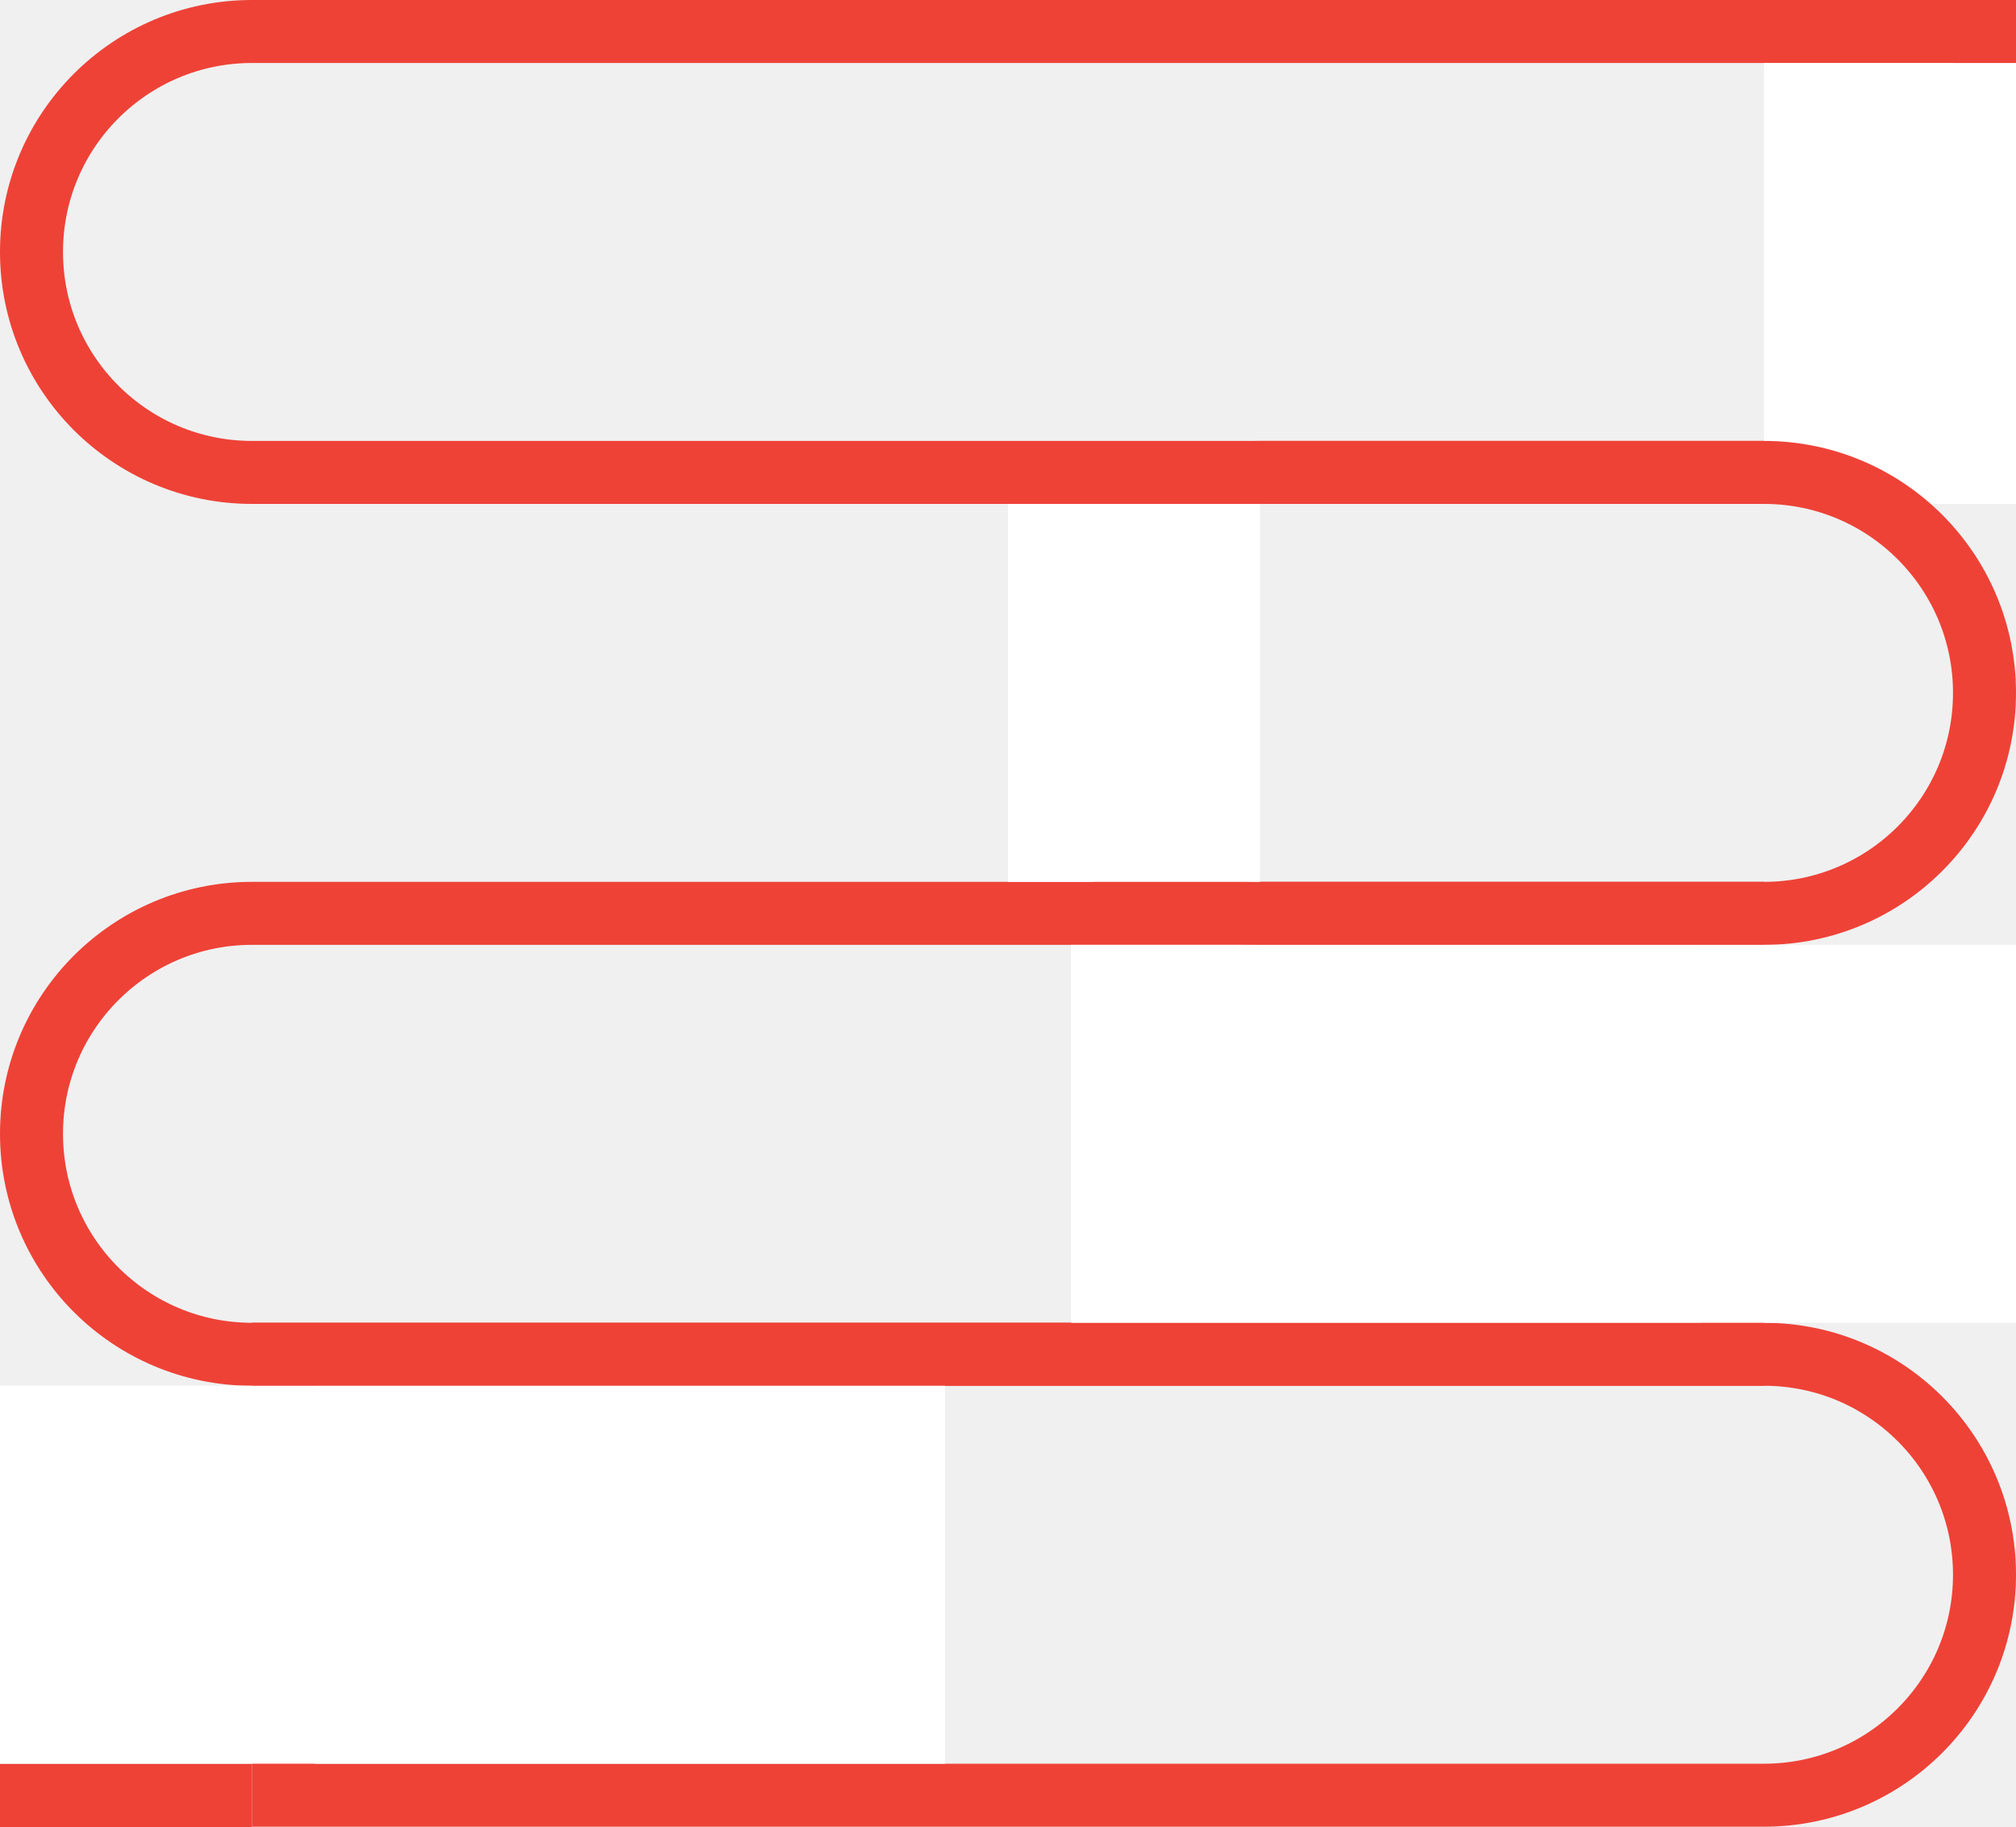
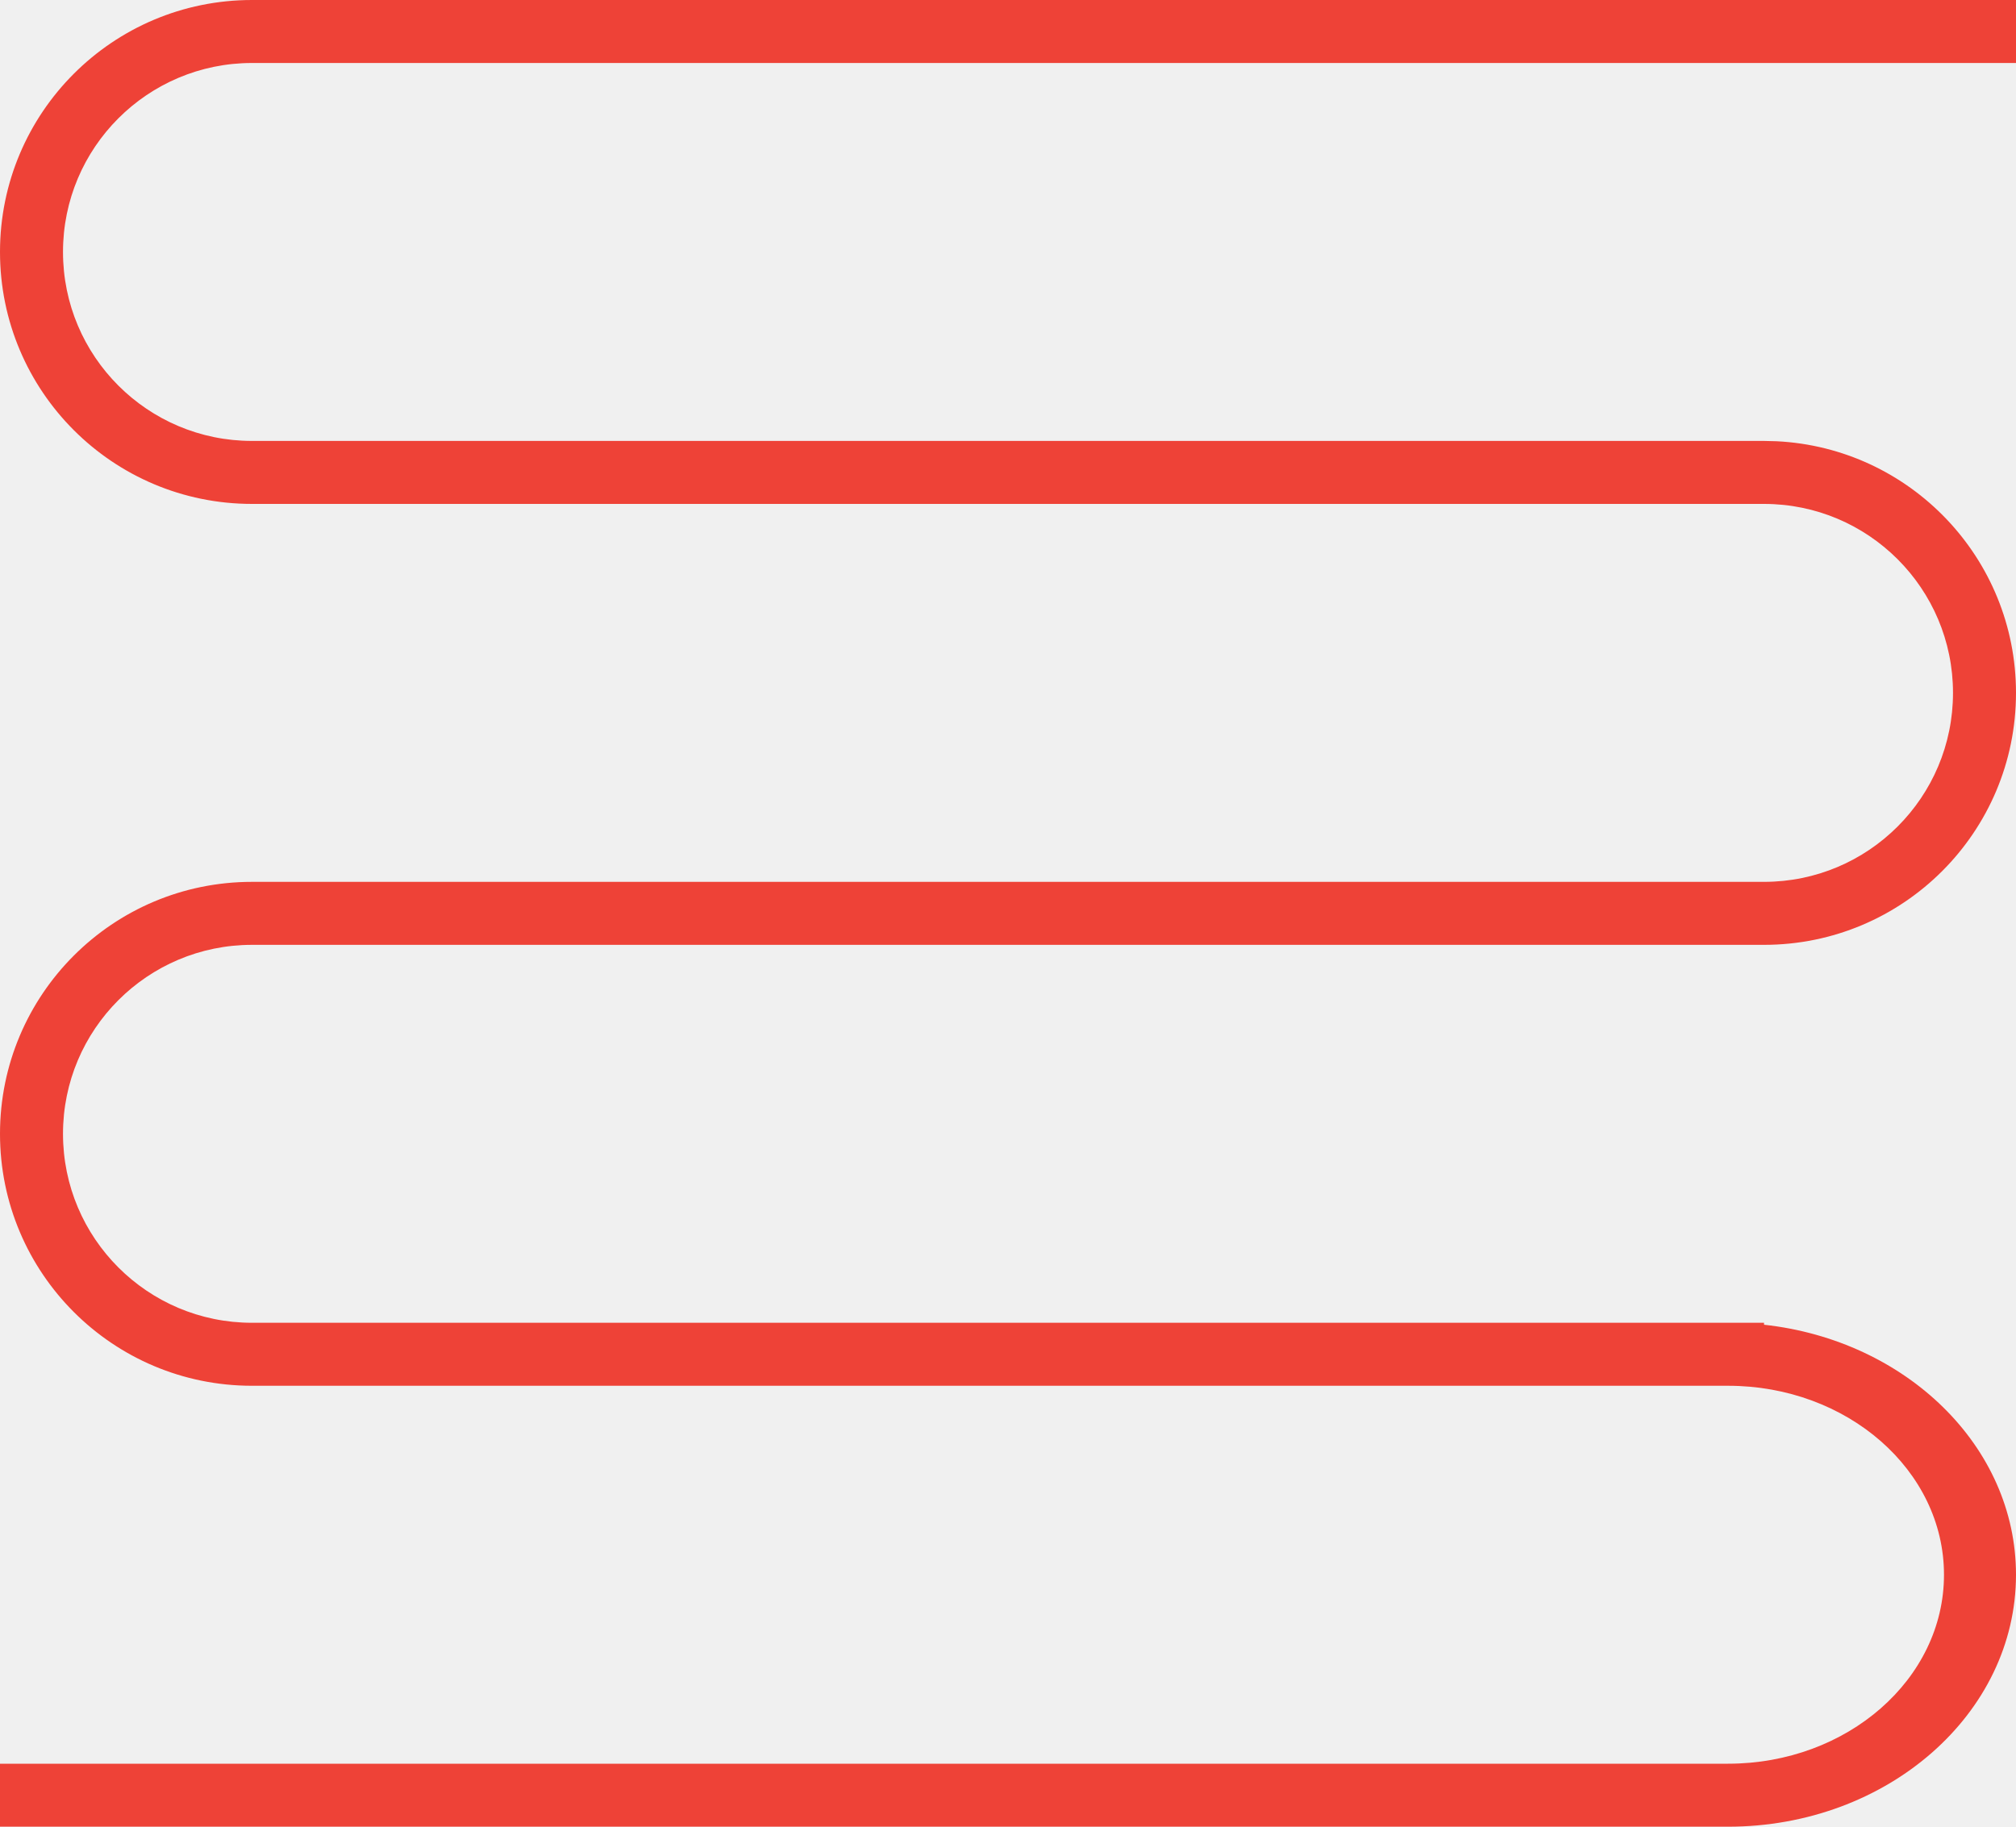
- <svg xmlns="http://www.w3.org/2000/svg" width="32px" height="29px" viewBox="0 0 32 29" version="1.1">
-   <g id="overflow_отделка" stroke="none" stroke-width="1" fill="none" fill-rule="evenodd">
-     <g id="Artboard" transform="translate(-57, -92)">
-       <g id="Иконка_полотенцесушитель" transform="translate(57, 92)">
-         <g id="Group">
-           <path d="M31.5,7.5 L31.5,0.5 L4,0.5 C2.067,0.5 0.5,2.067 0.5,4 C0.5,5.933 2.067,7.5 4,7.5 L31.5,7.5 Z" id="Rectangle" stroke="#ee4237" />
-           <rect id="Rectangle" fill="#FFFFFF" x="28" y="1" width="4" height="7" />
-           <path d="M27.5,21.5 L27.5,14.5 L4,14.5 C2.067,14.5 0.5,16.067 0.5,18 C0.5,19.933 2.067,21.5 4,21.5 L27.5,21.5 Z" id="Rectangle-Copy" stroke="#ee4237" />
-           <rect id="Rectangle-Copy-3" stroke="#ee4237" x="16.5" y="7.5" width="15" height="7" rx="3.5" />
-           <path d="M4.5,21.5 L4.5,28.5 L28,28.5 C29.933,28.5 31.5,26.933 31.5,25 C31.5,23.067 29.933,21.5 28,21.5 L4.5,21.5 Z" id="Rectangle-Copy-2" stroke="#ee4237" />
-           <rect id="Rectangle" stroke="#ee4237" x="0.5" y="28.5" width="3" height="1" />
-           <rect id="Rectangle-Copy-5" fill="#FFFFFF" x="16" y="8" width="4" height="6" />
-           <rect id="Rectangle-Copy-6" fill="#FFFFFF" x="17" y="15" width="15" height="6" />
-           <rect id="Rectangle-Copy-7" fill="#FFFFFF" x="0" y="22" width="15" height="6" />
-         </g>
-       </g>
-     </g>
-   </g>
+ <svg xmlns="http://www.w3.org/2000/svg" width="32" height="29" viewBox="0 0 32 29">
+   <path fill="#EE4237" fill-rule="evenodd" d="M28 21l.001.031C30.256 21.278 32 22.961 32 25c0 2.21-2.047 4-4.571 4H0v-1h27.429c1.893 0 3.428-1.343 3.428-3s-1.535-3-3.428-3H4c-2.21 0-4-1.79-4-4s1.79-4 4-4h24c1.657 0 3-1.343 3-3s-1.343-3-3-3H4C1.79 8 0 6.21 0 4s1.79-4 4-4h28v1H4C2.343 1 1 2.343 1 4s1.343 3 3 3h24l.2.005C30.316 7.109 32 8.858 32 11c0 2.21-1.79 4-4 4H4c-1.657 0-3 1.343-3 3s1.343 3 3 3h24z" />
</svg>
